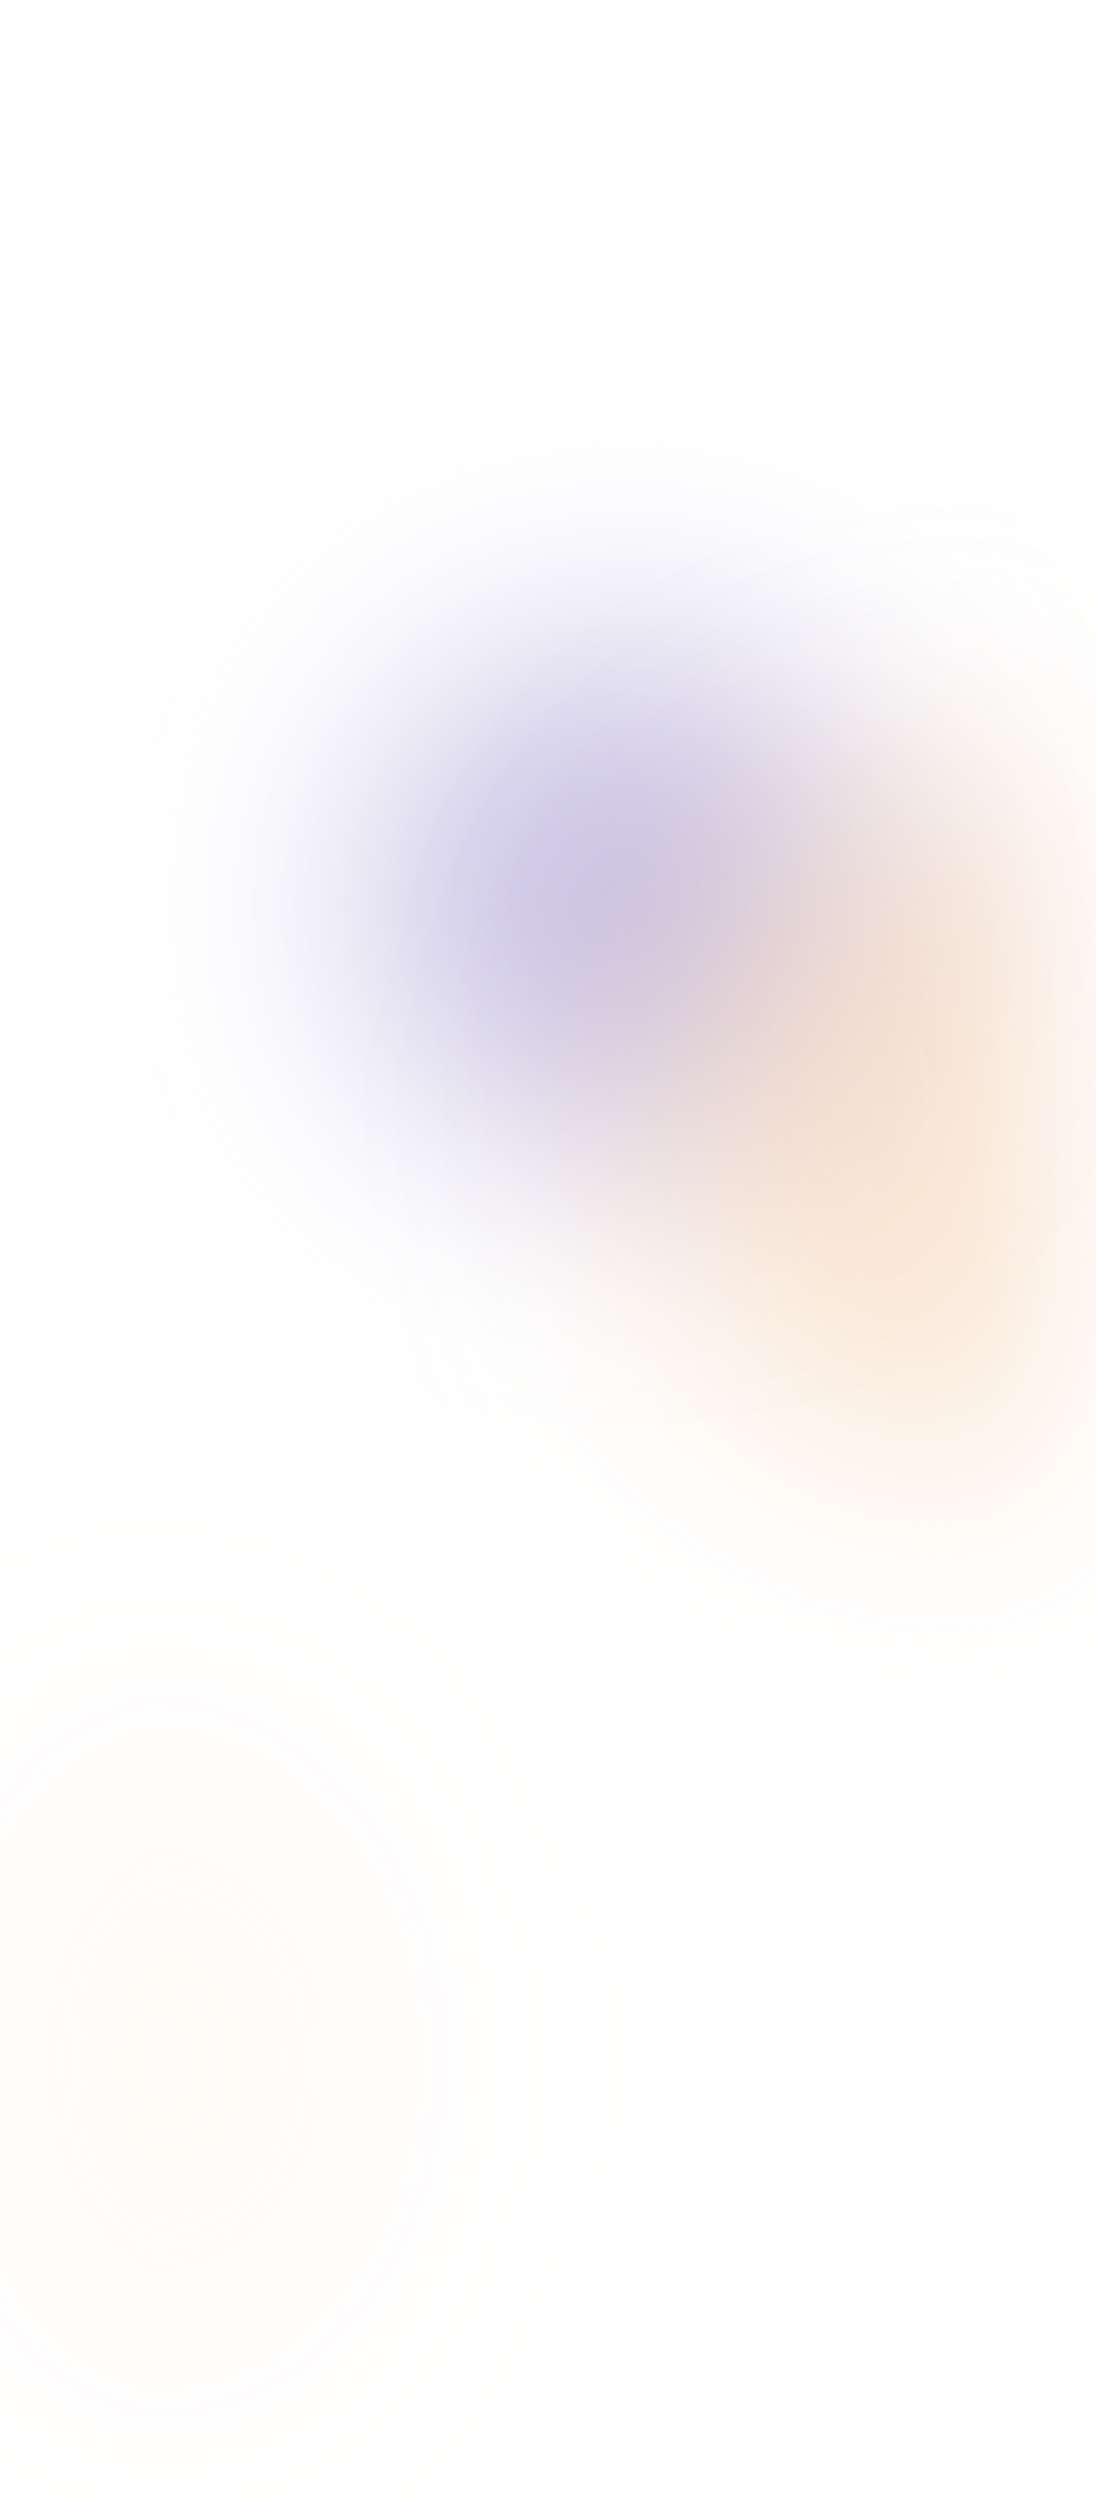
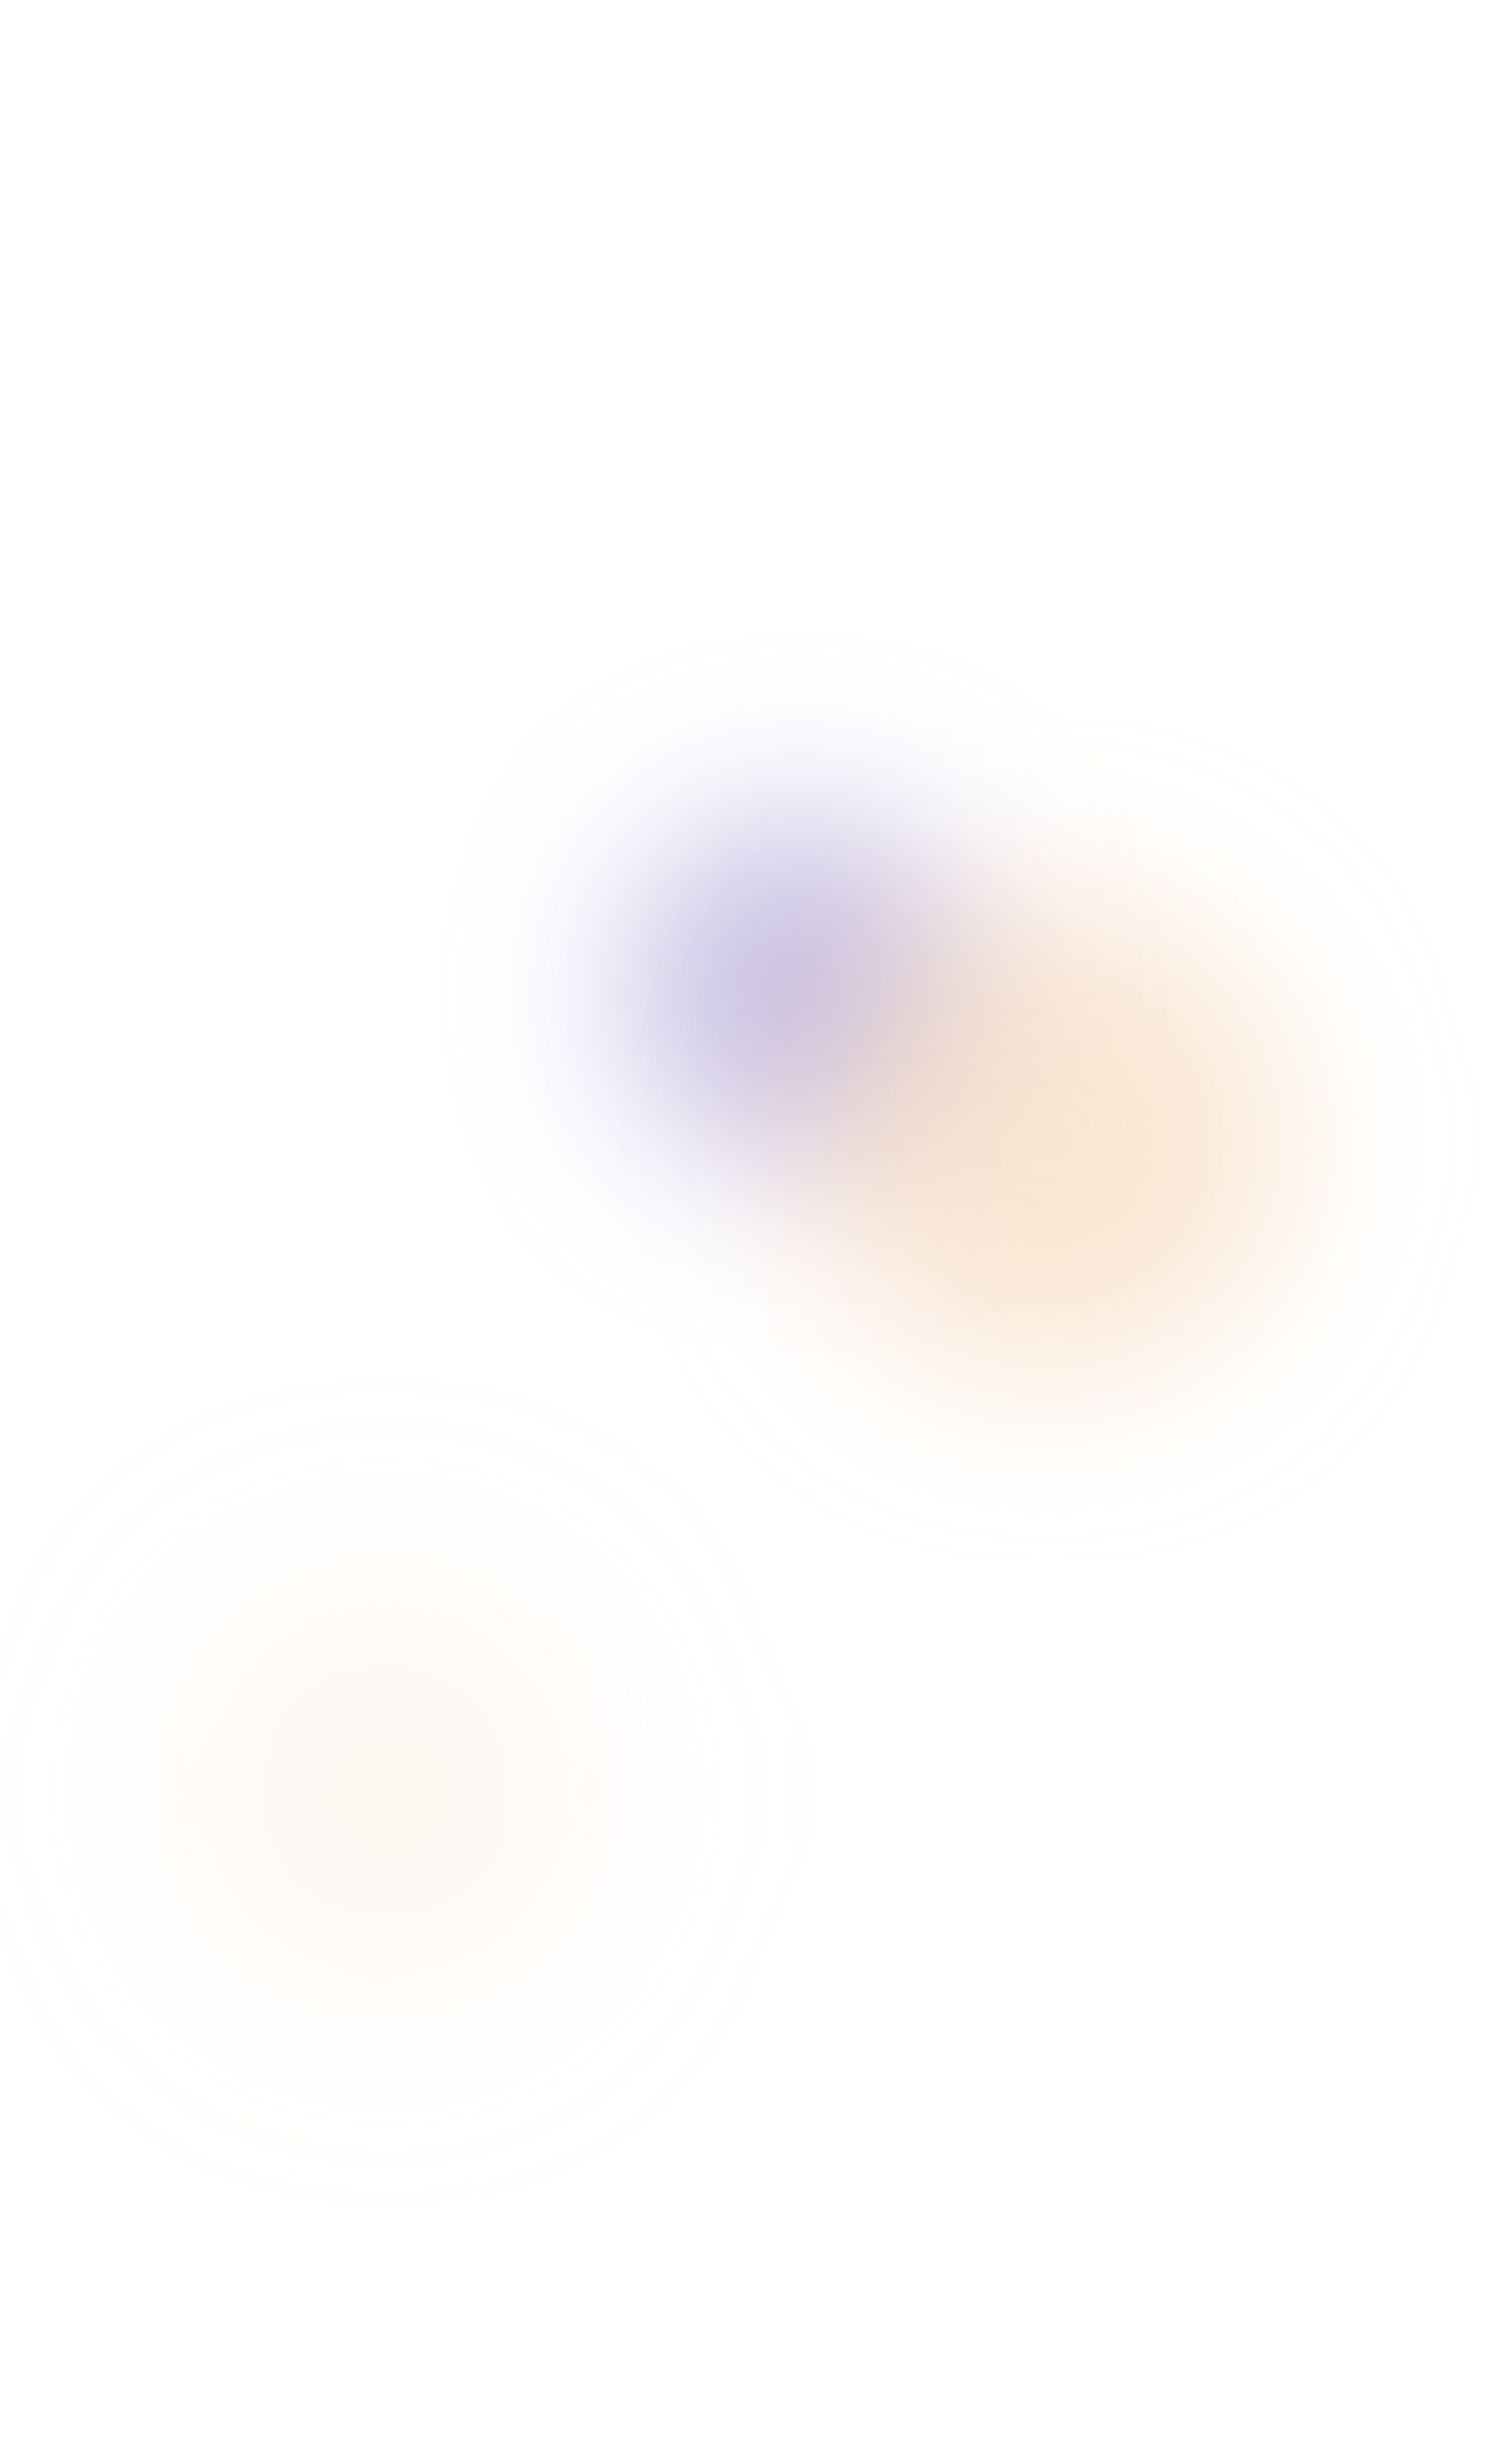
- <svg xmlns="http://www.w3.org/2000/svg" width="412" height="940" viewBox="0 0 412 940">
+ <svg xmlns="http://www.w3.org/2000/svg" width="812" height="1340" viewBox="-200 -200 812 1340">
  <defs>
    <filter id="a" x="-200" y="-200" width="812" height="1340" filterUnits="userSpaceOnUse">
      <feGaussianBlur stdDeviation="45" />
    </filter>
    <filter id="b" x="-200" y="-200" width="812" height="1340" filterUnits="userSpaceOnUse">
      <feGaussianBlur stdDeviation="60" />
    </filter>
  </defs>
  <circle cx="236" cy="340" r="95" fill="#B3A9DB" fill-opacity="0.75" filter="url(#a)" />
  <circle cx="370" cy="420" r="130" fill="#F6D5B6" fill-opacity="0.6" filter="url(#a)" />
  <circle cx="9.5" cy="774.5" r="109.5" fill="#F6D5B6" fill-opacity="0.2" filter="url(#b)" />
</svg>
